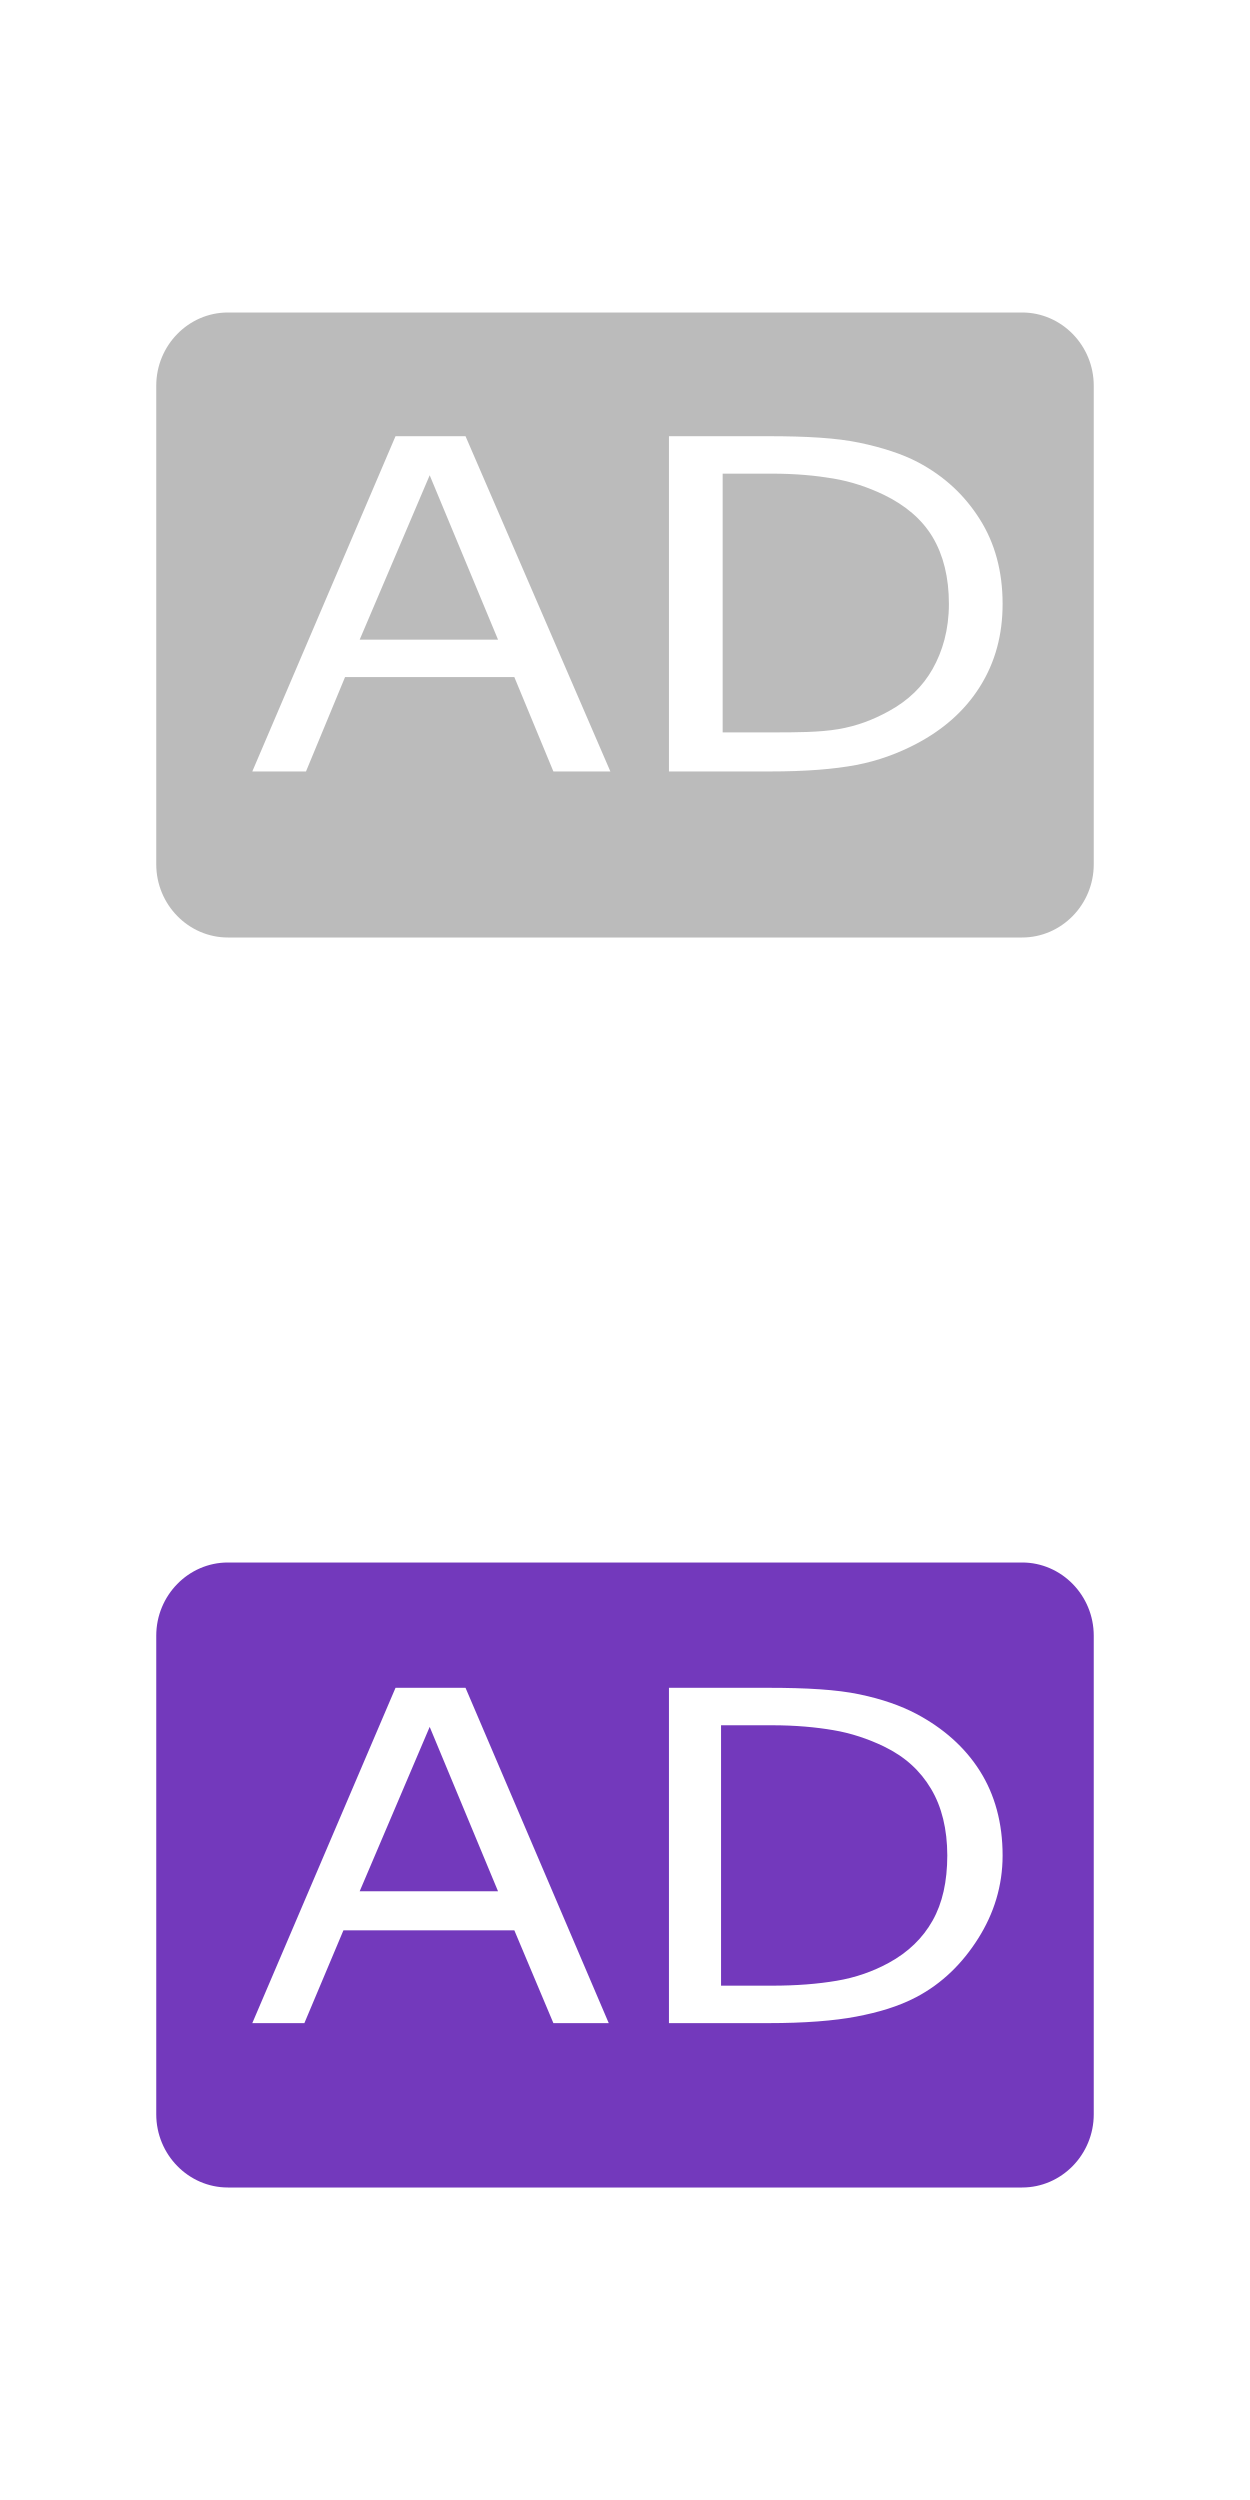
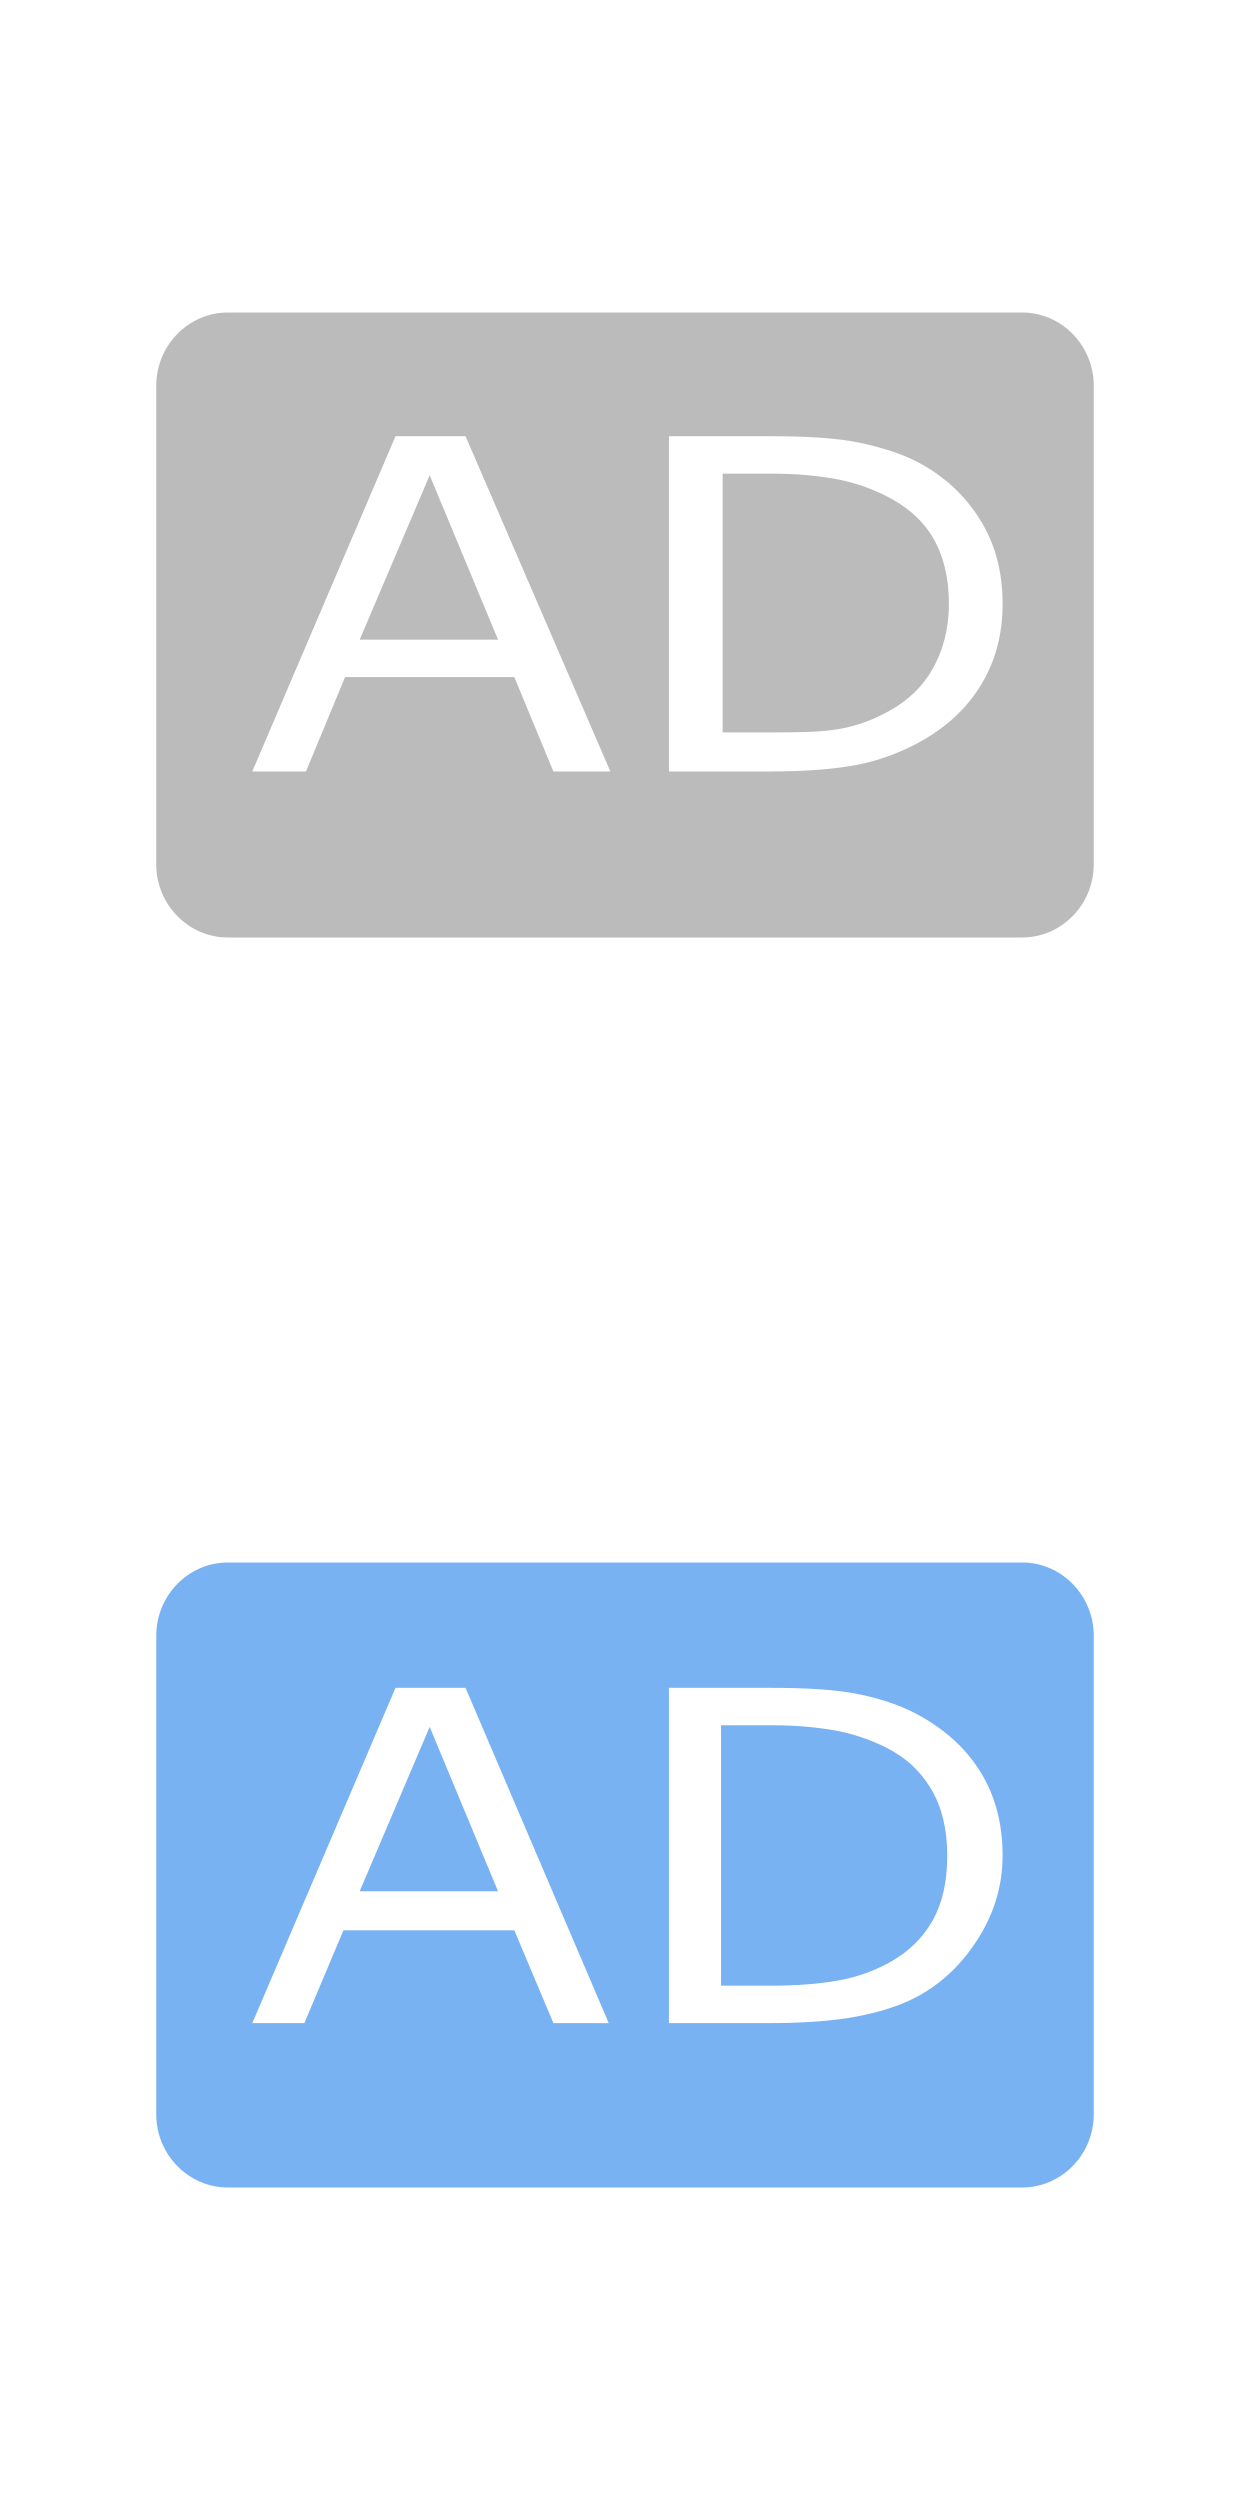
<svg xmlns="http://www.w3.org/2000/svg" width="24px" height="48px" viewBox="0 0 24 48" version="1.1" id="svg3000">
  <description id="description3004">Created with Sketch (http://www.bohemiancoding.com/sketch)</description>
  <defs id="defs3006" />
  <g id="Page 1" stroke="none" stroke-width="1" fill="none" fill-rule="evenodd">
    <path style="fill:#bbbbbb" d="M 4.375 6 C 3.619 6 3 6.631 3 7.406 L 3 16.594 C 3 17.369 3.619 18 4.375 18 L 19.625 18 C 20.381 18 21 17.369 21 16.594 L 21 7.406 C 21 6.631 20.381 6 19.625 6 L 4.375 6 z M 7.594 8.375 L 8.938 8.375 L 11.719 14.812 L 10.625 14.812 L 9.875 13 L 6.625 13 L 5.875 14.812 L 4.844 14.812 L 7.594 8.375 z M 12.844 8.375 L 14.75 8.375 C 15.49 8.375 16.064 8.409 16.5 8.5 C 16.936 8.591 17.323 8.716 17.625 8.875 C 18.141 9.149 18.524 9.513 18.812 9.969 C 19.101 10.425 19.25 10.968 19.25 11.594 C 19.25 12.18 19.113 12.711 18.812 13.188 C 18.512 13.664 18.092 14.019 17.594 14.281 C 17.248 14.463 16.863 14.607 16.438 14.688 C 16.012 14.768 15.477 14.812 14.781 14.812 L 12.844 14.812 L 12.844 8.375 z M 13.875 9.094 L 13.875 14.062 L 14.812 14.062 C 15.298 14.062 15.732 14.061 16.094 14 C 16.455 13.939 16.761 13.821 17.062 13.656 C 17.439 13.451 17.718 13.178 17.906 12.844 C 18.095 12.509 18.219 12.096 18.219 11.594 C 18.219 11.089 18.113 10.659 17.906 10.312 C 17.699 9.966 17.379 9.699 16.969 9.5 C 16.67 9.356 16.336 9.244 16 9.188 C 15.664 9.131 15.281 9.094 14.812 9.094 L 13.875 9.094 z M 8.25 9.125 L 6.906 12.281 L 9.562 12.281 L 8.25 9.125 z " id="Markdown" />
-     <path style="fill:#7339bc;fill-opacity:1" d="M 4.375 30 C 3.619 30 3 30.631 3 31.406 L 3 40.594 C 3 41.369 3.619 42 4.375 42 L 19.625 42 C 20.381 42 21 41.369 21 40.594 L 21 31.406 C 21 30.631 20.381 30 19.625 30 L 4.375 30 z M 7.594 32.406 L 8.938 32.406 L 11.688 38.844 L 10.625 38.844 L 9.875 37.062 L 6.594 37.062 L 5.844 38.844 L 4.844 38.844 L 7.594 32.406 z M 12.844 32.406 L 14.75 32.406 C 15.49 32.406 16.064 32.44 16.5 32.531 C 16.936 32.622 17.292 32.748 17.594 32.906 C 18.109 33.18 18.524 33.544 18.812 34 C 19.101 34.456 19.25 34.999 19.25 35.625 C 19.25 36.211 19.082 36.743 18.781 37.219 C 18.481 37.695 18.092 38.081 17.594 38.344 C 17.248 38.526 16.863 38.638 16.438 38.719 C 16.012 38.8 15.446 38.844 14.75 38.844 L 12.844 38.844 L 12.844 32.406 z M 13.844 33.125 L 13.844 38.125 L 14.812 38.125 C 15.298 38.125 15.701 38.092 16.062 38.031 C 16.424 37.971 16.761 37.852 17.062 37.688 C 17.439 37.483 17.718 37.21 17.906 36.875 C 18.095 36.54 18.187 36.127 18.188 35.625 C 18.187 35.12 18.082 34.69 17.875 34.344 C 17.668 33.997 17.379 33.73 16.969 33.531 C 16.67 33.387 16.336 33.275 16 33.219 C 15.664 33.162 15.281 33.125 14.812 33.125 L 13.844 33.125 z M 8.25 33.156 L 6.906 36.312 L 9.562 36.312 L 8.25 33.156 z " id="Markdown On" />
+     <path style="fill:#78B2F2;fill-opacity:1" d="M 4.375 30 C 3.619 30 3 30.631 3 31.406 L 3 40.594 C 3 41.369 3.619 42 4.375 42 L 19.625 42 C 20.381 42 21 41.369 21 40.594 L 21 31.406 C 21 30.631 20.381 30 19.625 30 L 4.375 30 z M 7.594 32.406 L 8.938 32.406 L 11.688 38.844 L 10.625 38.844 L 9.875 37.062 L 6.594 37.062 L 5.844 38.844 L 4.844 38.844 L 7.594 32.406 z M 12.844 32.406 L 14.75 32.406 C 15.49 32.406 16.064 32.44 16.5 32.531 C 16.936 32.622 17.292 32.748 17.594 32.906 C 18.109 33.18 18.524 33.544 18.812 34 C 19.101 34.456 19.25 34.999 19.25 35.625 C 19.25 36.211 19.082 36.743 18.781 37.219 C 18.481 37.695 18.092 38.081 17.594 38.344 C 17.248 38.526 16.863 38.638 16.438 38.719 C 16.012 38.8 15.446 38.844 14.75 38.844 L 12.844 38.844 L 12.844 32.406 z M 13.844 33.125 L 13.844 38.125 L 14.812 38.125 C 15.298 38.125 15.701 38.092 16.062 38.031 C 16.424 37.971 16.761 37.852 17.062 37.688 C 17.439 37.483 17.718 37.21 17.906 36.875 C 18.095 36.54 18.187 36.127 18.188 35.625 C 18.187 35.12 18.082 34.69 17.875 34.344 C 17.668 33.997 17.379 33.73 16.969 33.531 C 16.67 33.387 16.336 33.275 16 33.219 C 15.664 33.162 15.281 33.125 14.812 33.125 L 13.844 33.125 z M 8.25 33.156 L 6.906 36.312 L 9.562 36.312 L 8.25 33.156 z " id="Markdown On" />
  </g>
  <text xml:space="preserve" style="font-size:6px;font-style:normal;font-weight:normal;line-height:125%;letter-spacing:0px;word-spacing:0px;fill:#000000;fill-opacity:1;stroke:none;font-family:Sans" x="30.055" y="20.092" id="text3015">
    <tspan id="tspan3017" x="30.055" y="20.092" />
  </text>
  <text xml:space="preserve" style="font-size:4px;font-style:normal;font-weight:normal;line-height:125%;letter-spacing:0px;word-spacing:0px;fill:#000000;fill-opacity:1;stroke:none;font-family:Sans" x="32.482" y="17.385" id="text3019">
    <tspan id="tspan3021" x="32.482" y="17.385" />
  </text>
</svg>
